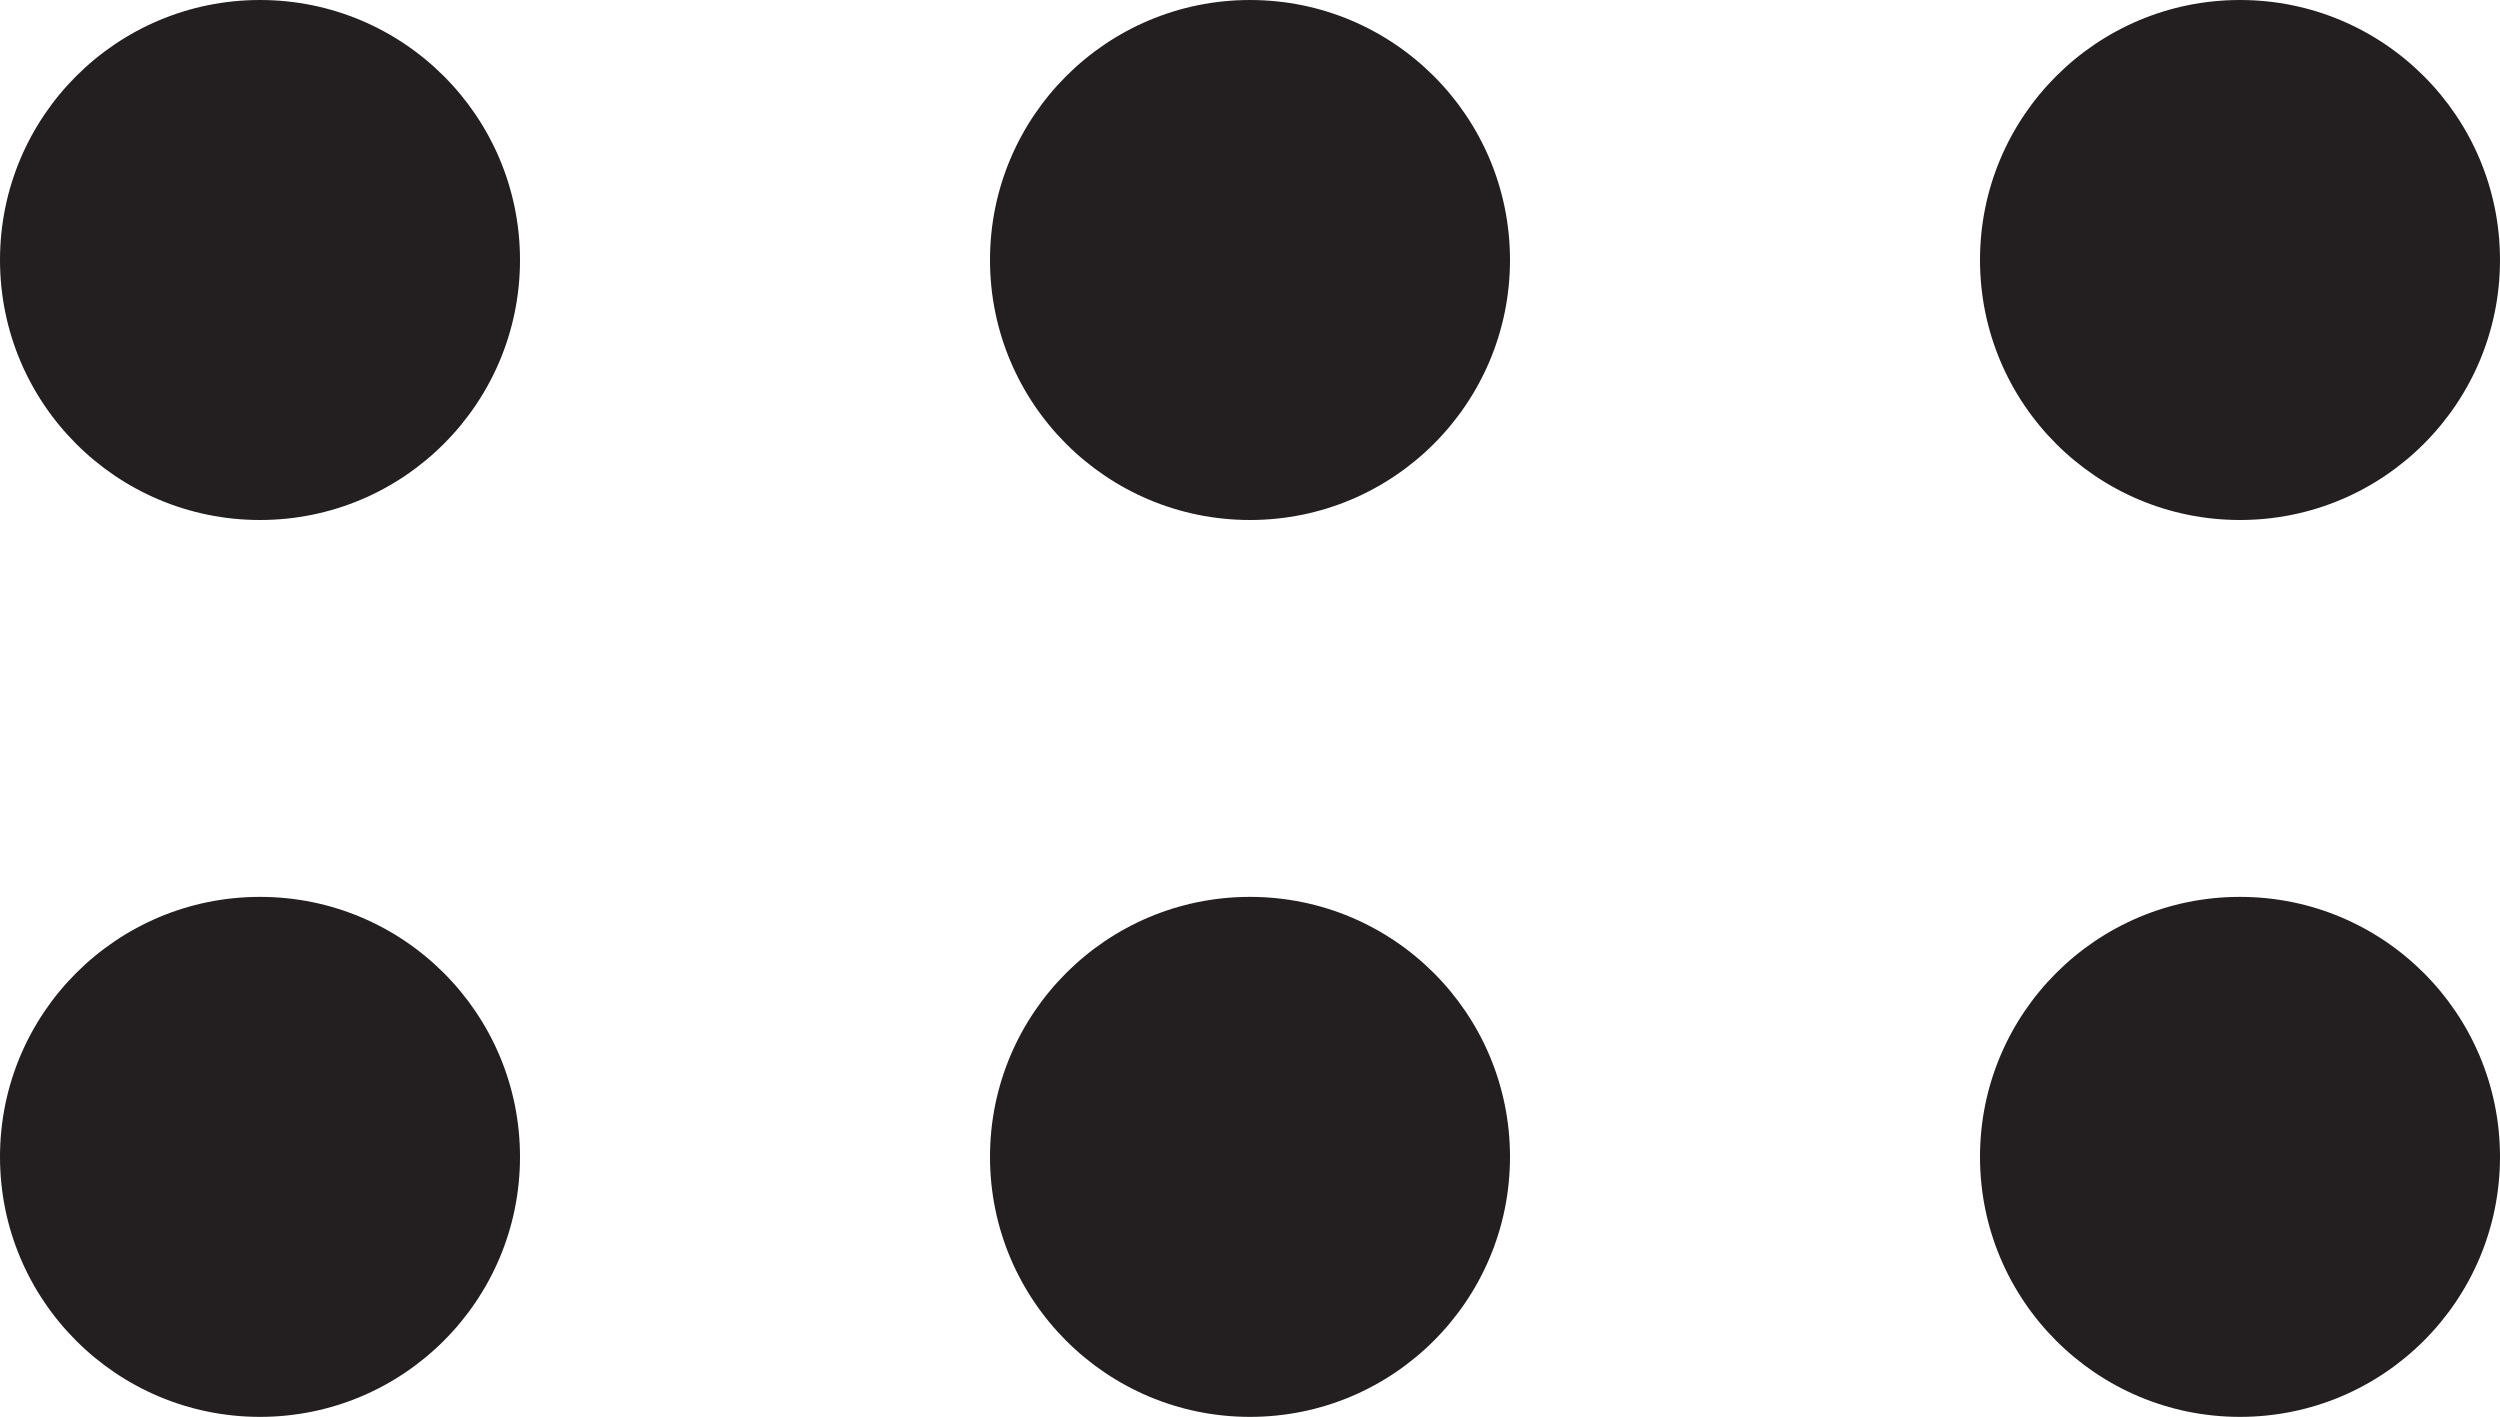
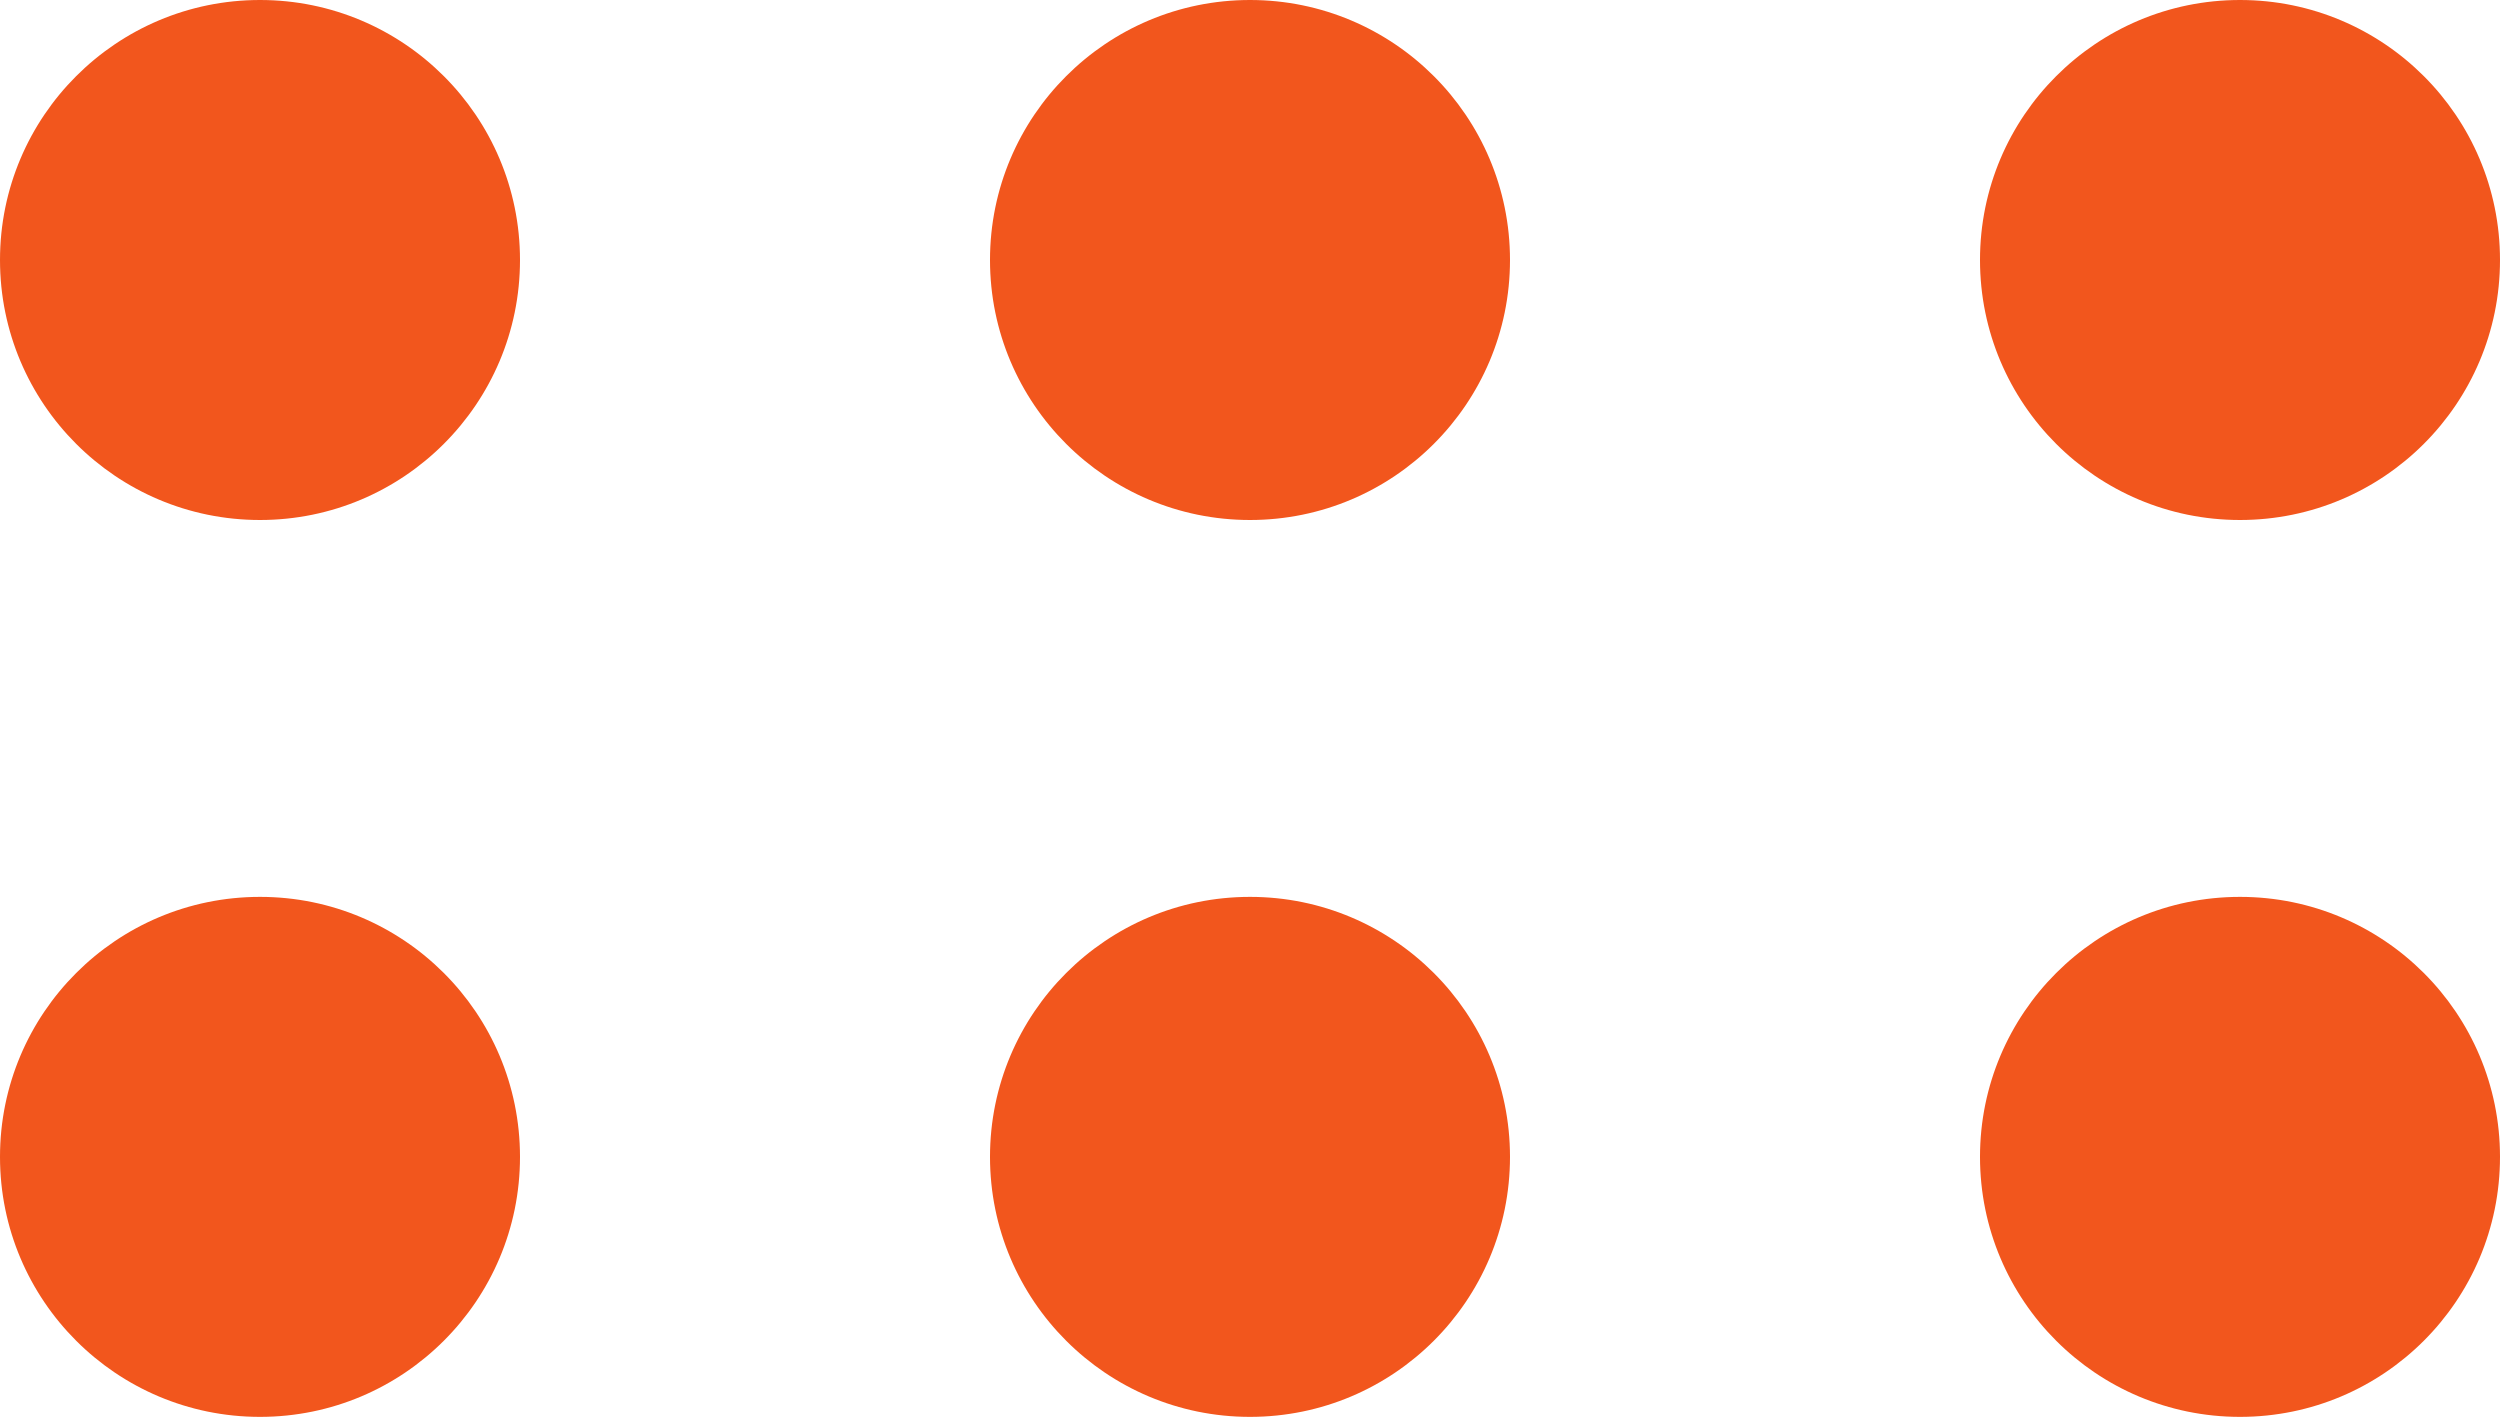
<svg xmlns="http://www.w3.org/2000/svg" viewBox="0 0 80 45.34">
  <defs>
-     <style>.cls-1{fill:#231f20;}</style>
+     <style>
+ .cls-1{fill:#f2561d;}</style>
  </defs>
  <g id="Layer_2" data-name="Layer 2">
    <g id="Layer_1-2" data-name="Layer 1">
      <circle class="cls-1" cx="8.32" cy="8.32" r="8.32" />
      <circle class="cls-1" cx="40" cy="8.32" r="8.32" />
      <circle class="cls-1" cx="71.68" cy="8.32" r="8.32" />
      <circle class="cls-1" cx="8.32" cy="37.02" r="8.32" />
      <circle class="cls-1" cx="40" cy="37.02" r="8.32" />
      <circle class="cls-1" cx="71.68" cy="37.02" r="8.32" />
    </g>
  </g>
</svg>
